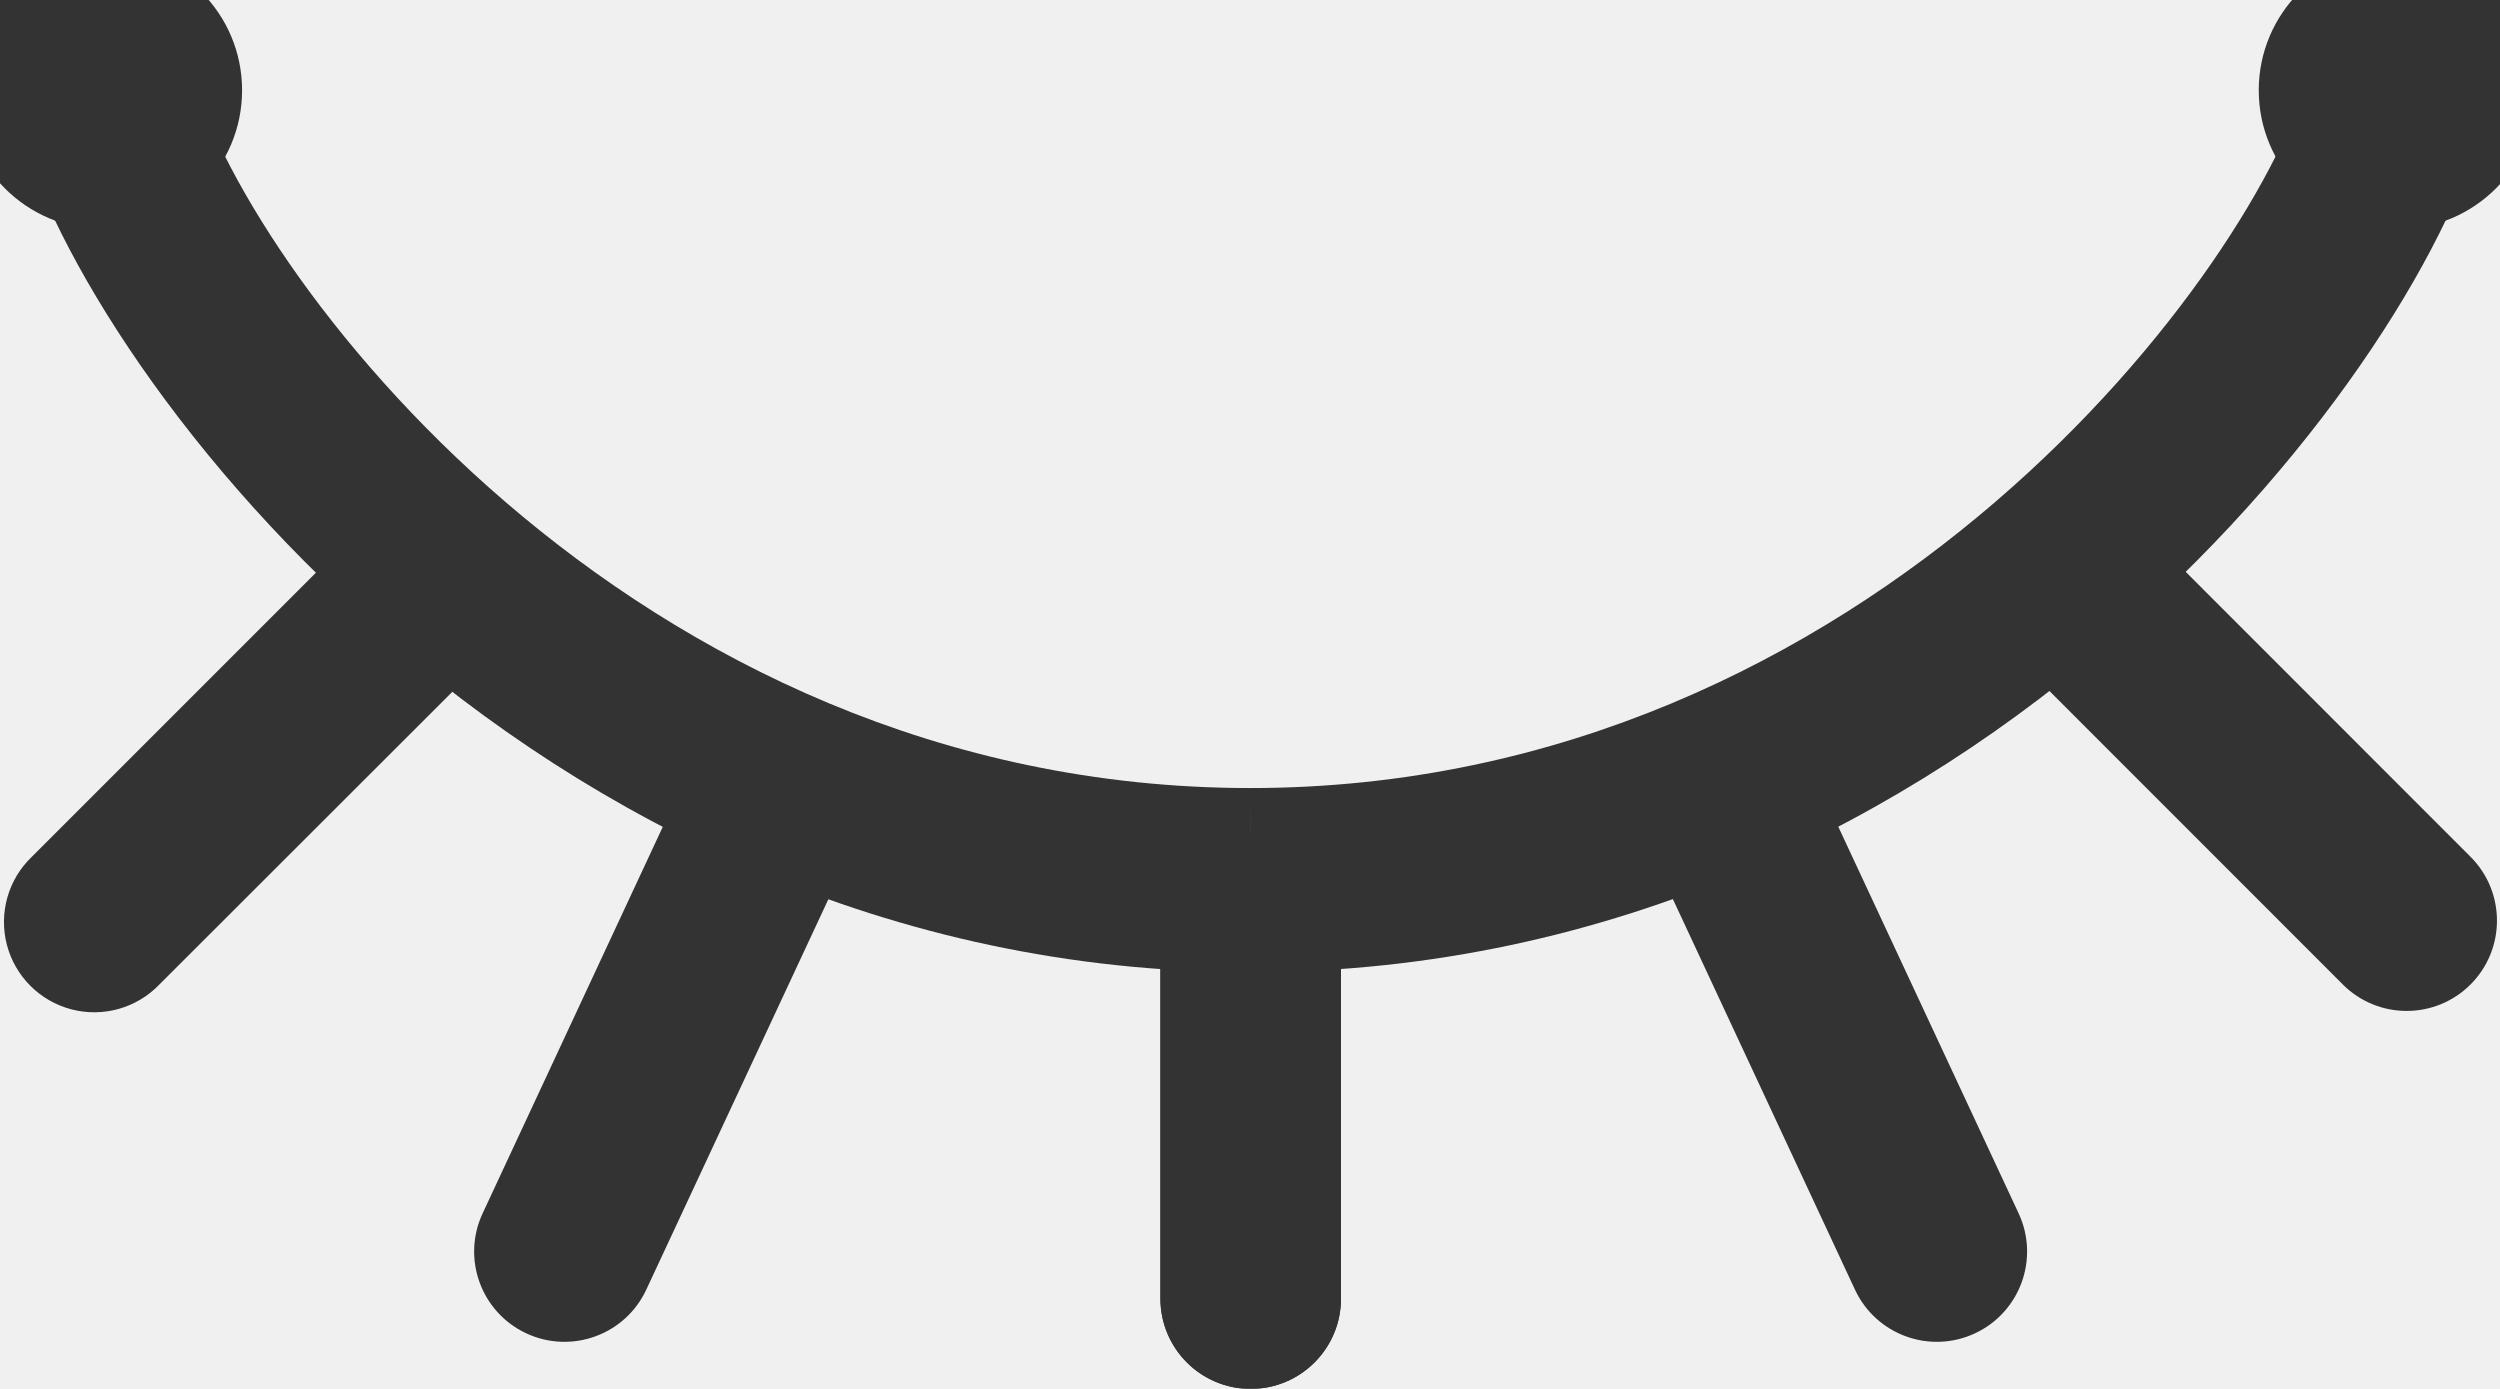
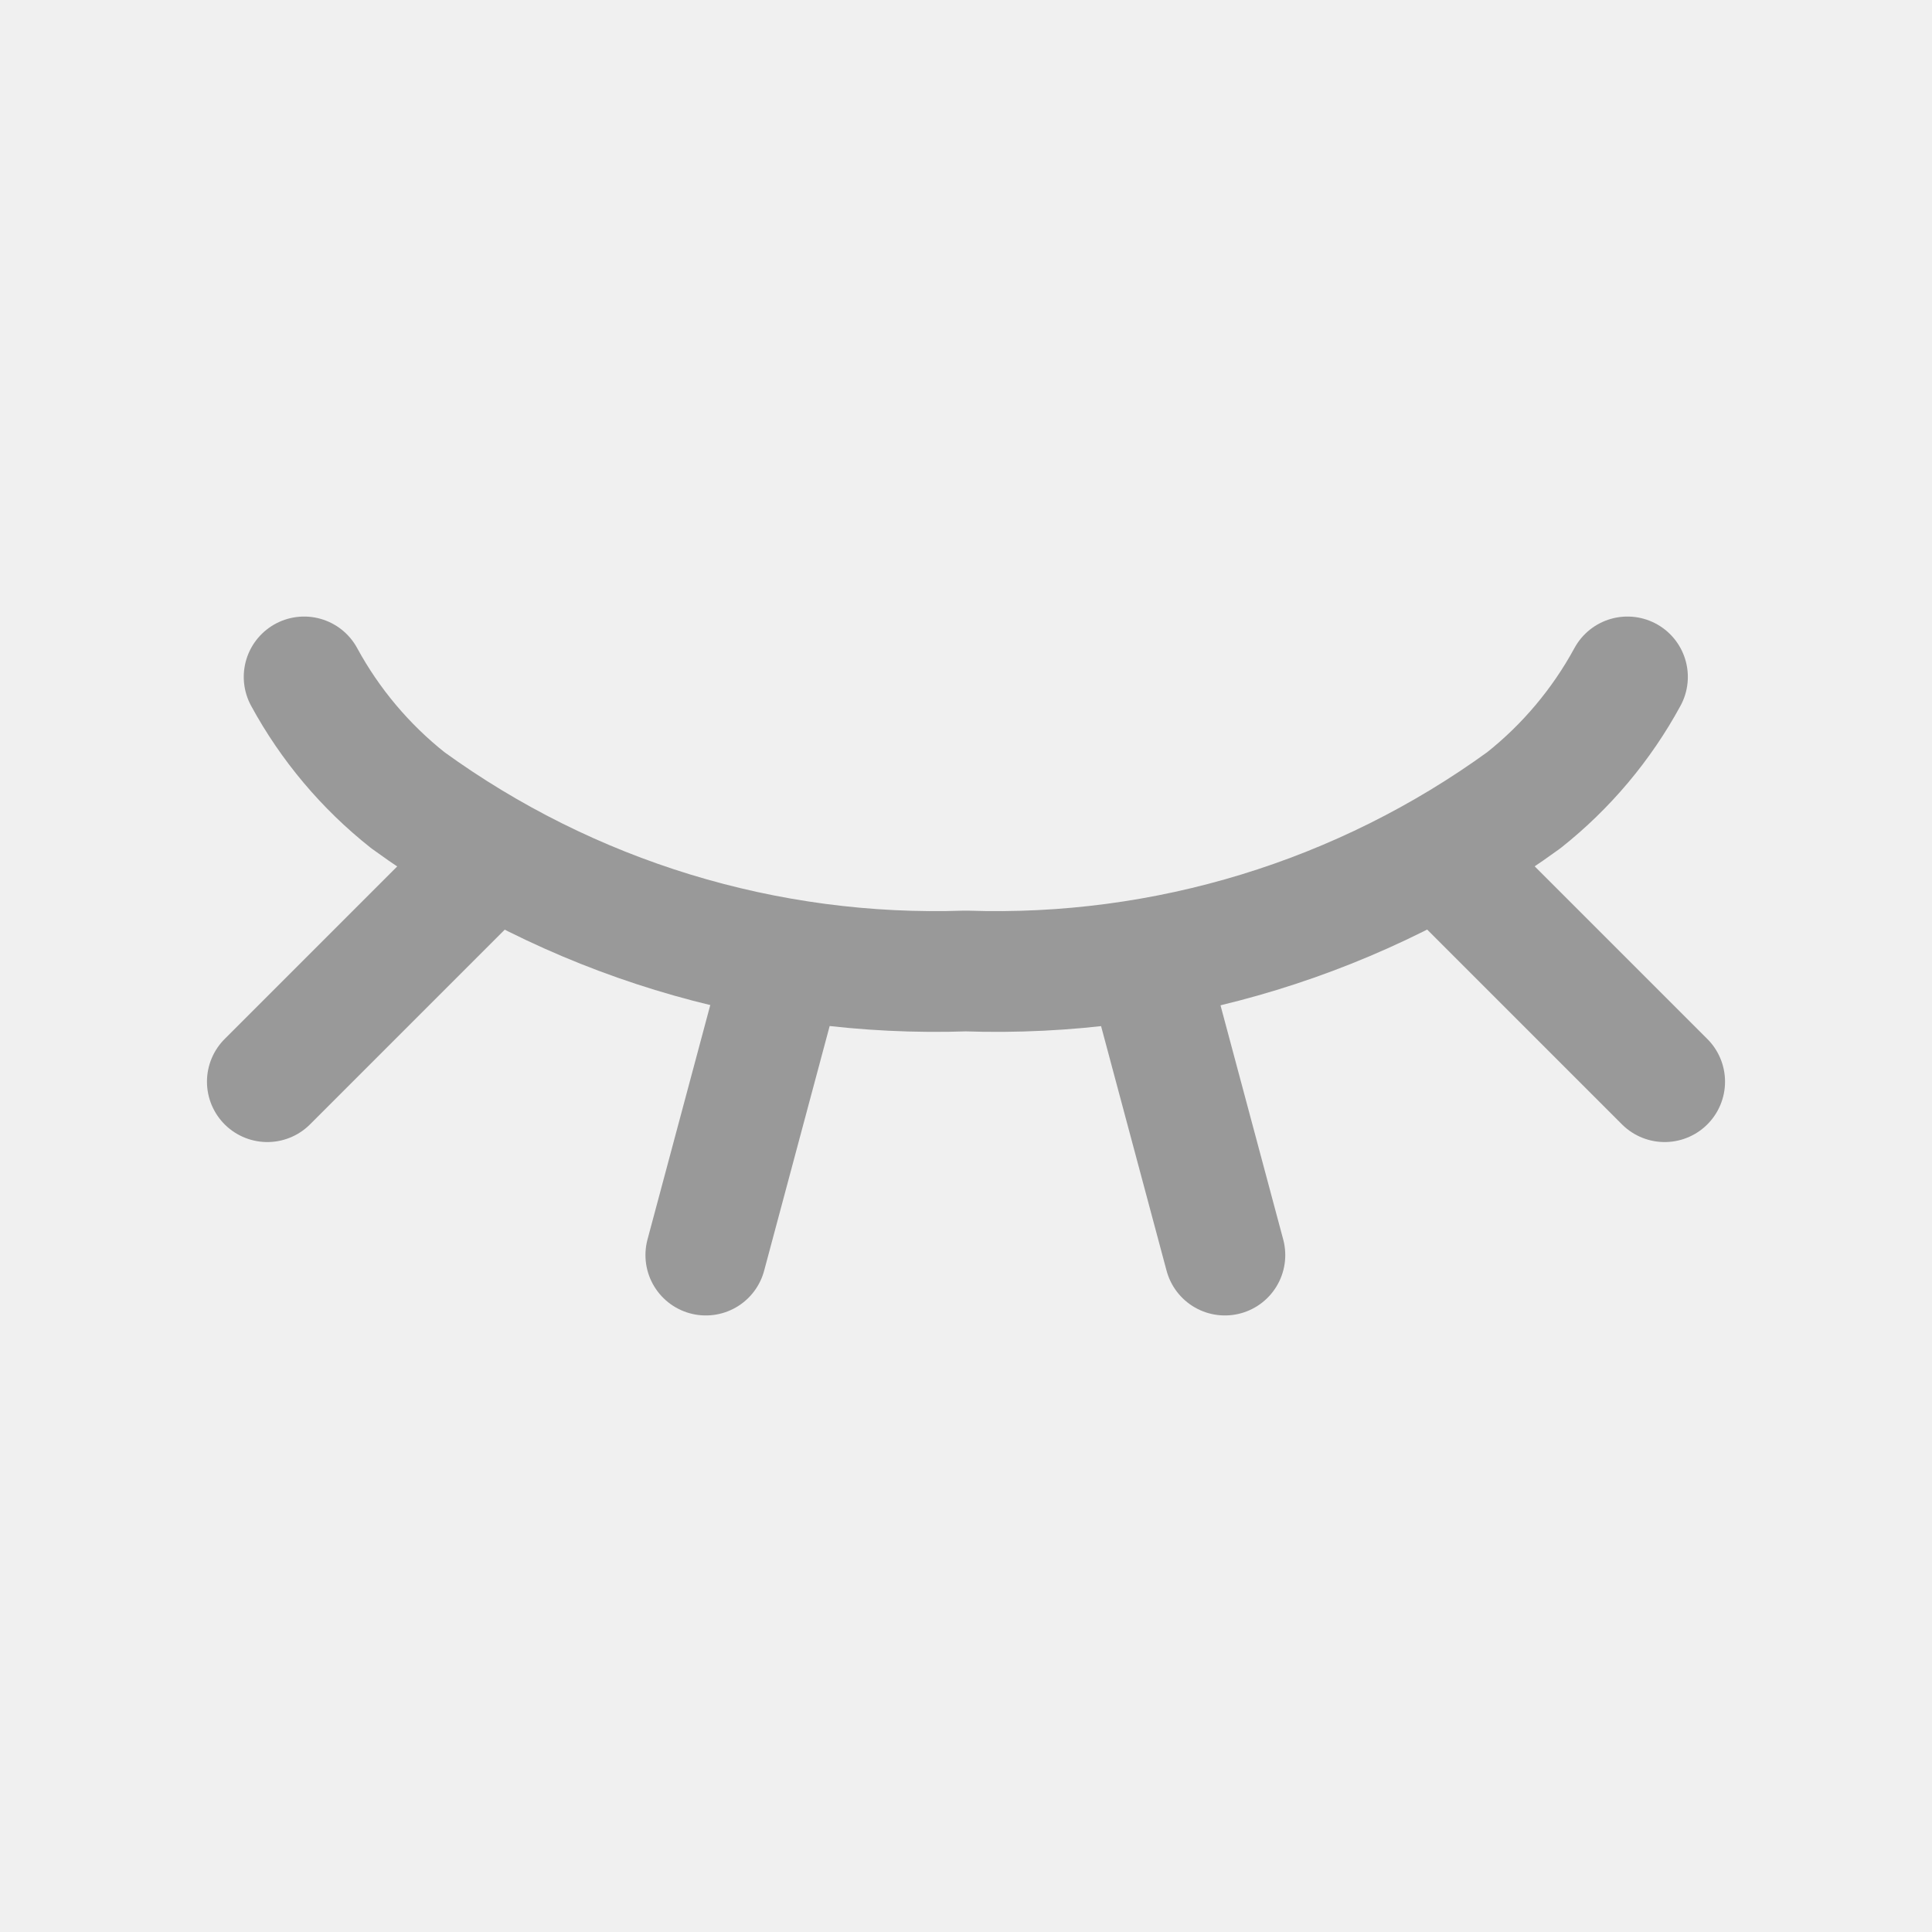
- <svg xmlns="http://www.w3.org/2000/svg" height="10" width="18">
-   <mask id="a" fill="#fff">
-     <path d="M0 0h18v10H0z" fill-rule="evenodd" />
-   </mask>
-   <g fill="#333" fill-rule="evenodd" mask="url(#a)">
-     <g transform="translate(-.23 -7)">
-       <path d="M.345 7.825C.73 9.525 3.979 14 9.23 14c0-.316.005-.87.005-1.326-4.492 0-7.271-3.764-7.638-5.188-.624 0-.766 0-1.252.339z" />
-       <path d="M18.12 7.825C17.735 9.525 14.486 14 9.235 14c0-.316-.005-.87-.005-1.326 4.492 0 7.271-3.764 7.638-5.188.624 0 .766 0 1.252.339z" />
-       <circle cx=".973" cy="7.65" r="1" />
-       <circle cx="17.493" cy="7.65" r="1" />
-       <rect height="4" rx=".65" width="1.3" x="8.585" y="13" />
-       <rect height="4" rx=".65" width="1.3" x="8.585" y="13" />
-       <path d="M5.12 12.7l1.179.55-1.416 3.036a.65.65 0 11-1.178-.55zm7.05.55l1.178-.55 1.416 3.036a.65.65 0 11-1.178.55l-1.416-3.037zM2.828 10.8l.92.92-2.37 2.368a.65.65 0 11-.918-.92zm11.902.92l.92-.92 2.368 2.369a.65.65 0 11-.92.919l-2.368-2.369z" />
+ <svg xmlns="http://www.w3.org/2000/svg" width="24" height="24" viewBox="0 0 24 24">
+   <defs>
+     <style>.a{fill:rgba(255,255,255,0);}.b{fill:none;stroke:#999;stroke-linecap:round;stroke-linejoin:round;stroke-width:1.5px;}</style>
+   </defs>
+   <g transform="translate(-197 -374)">
+     <rect class="a" width="24" height="24" transform="translate(197 374)" />
+     <g transform="translate(195.321 366.409)">
+       <path class="b" d="M6,16a5,5,0,0,0,1.289,1.532,11.151,11.151,0,0,0,6.931,2.121,11.151,11.151,0,0,0,6.931-2.121A5,5,0,0,0,22.439,16" transform="translate(-0.543)" />
+       <path class="b" d="M28.978,24l.945,3.529" transform="translate(-13.028 -4.347)" />
+       <path class="b" d="M37.354,21.354l2.583,2.583" transform="translate(-17.579 -2.909)" />
+       <path class="b" d="M5,23.937l2.583-2.583" transform="translate(0 -2.909)" />
+       <path class="b" d="M16.928,27.529,17.873,24" transform="translate(-6.481 -4.347)" />
    </g>
  </g>
</svg>
